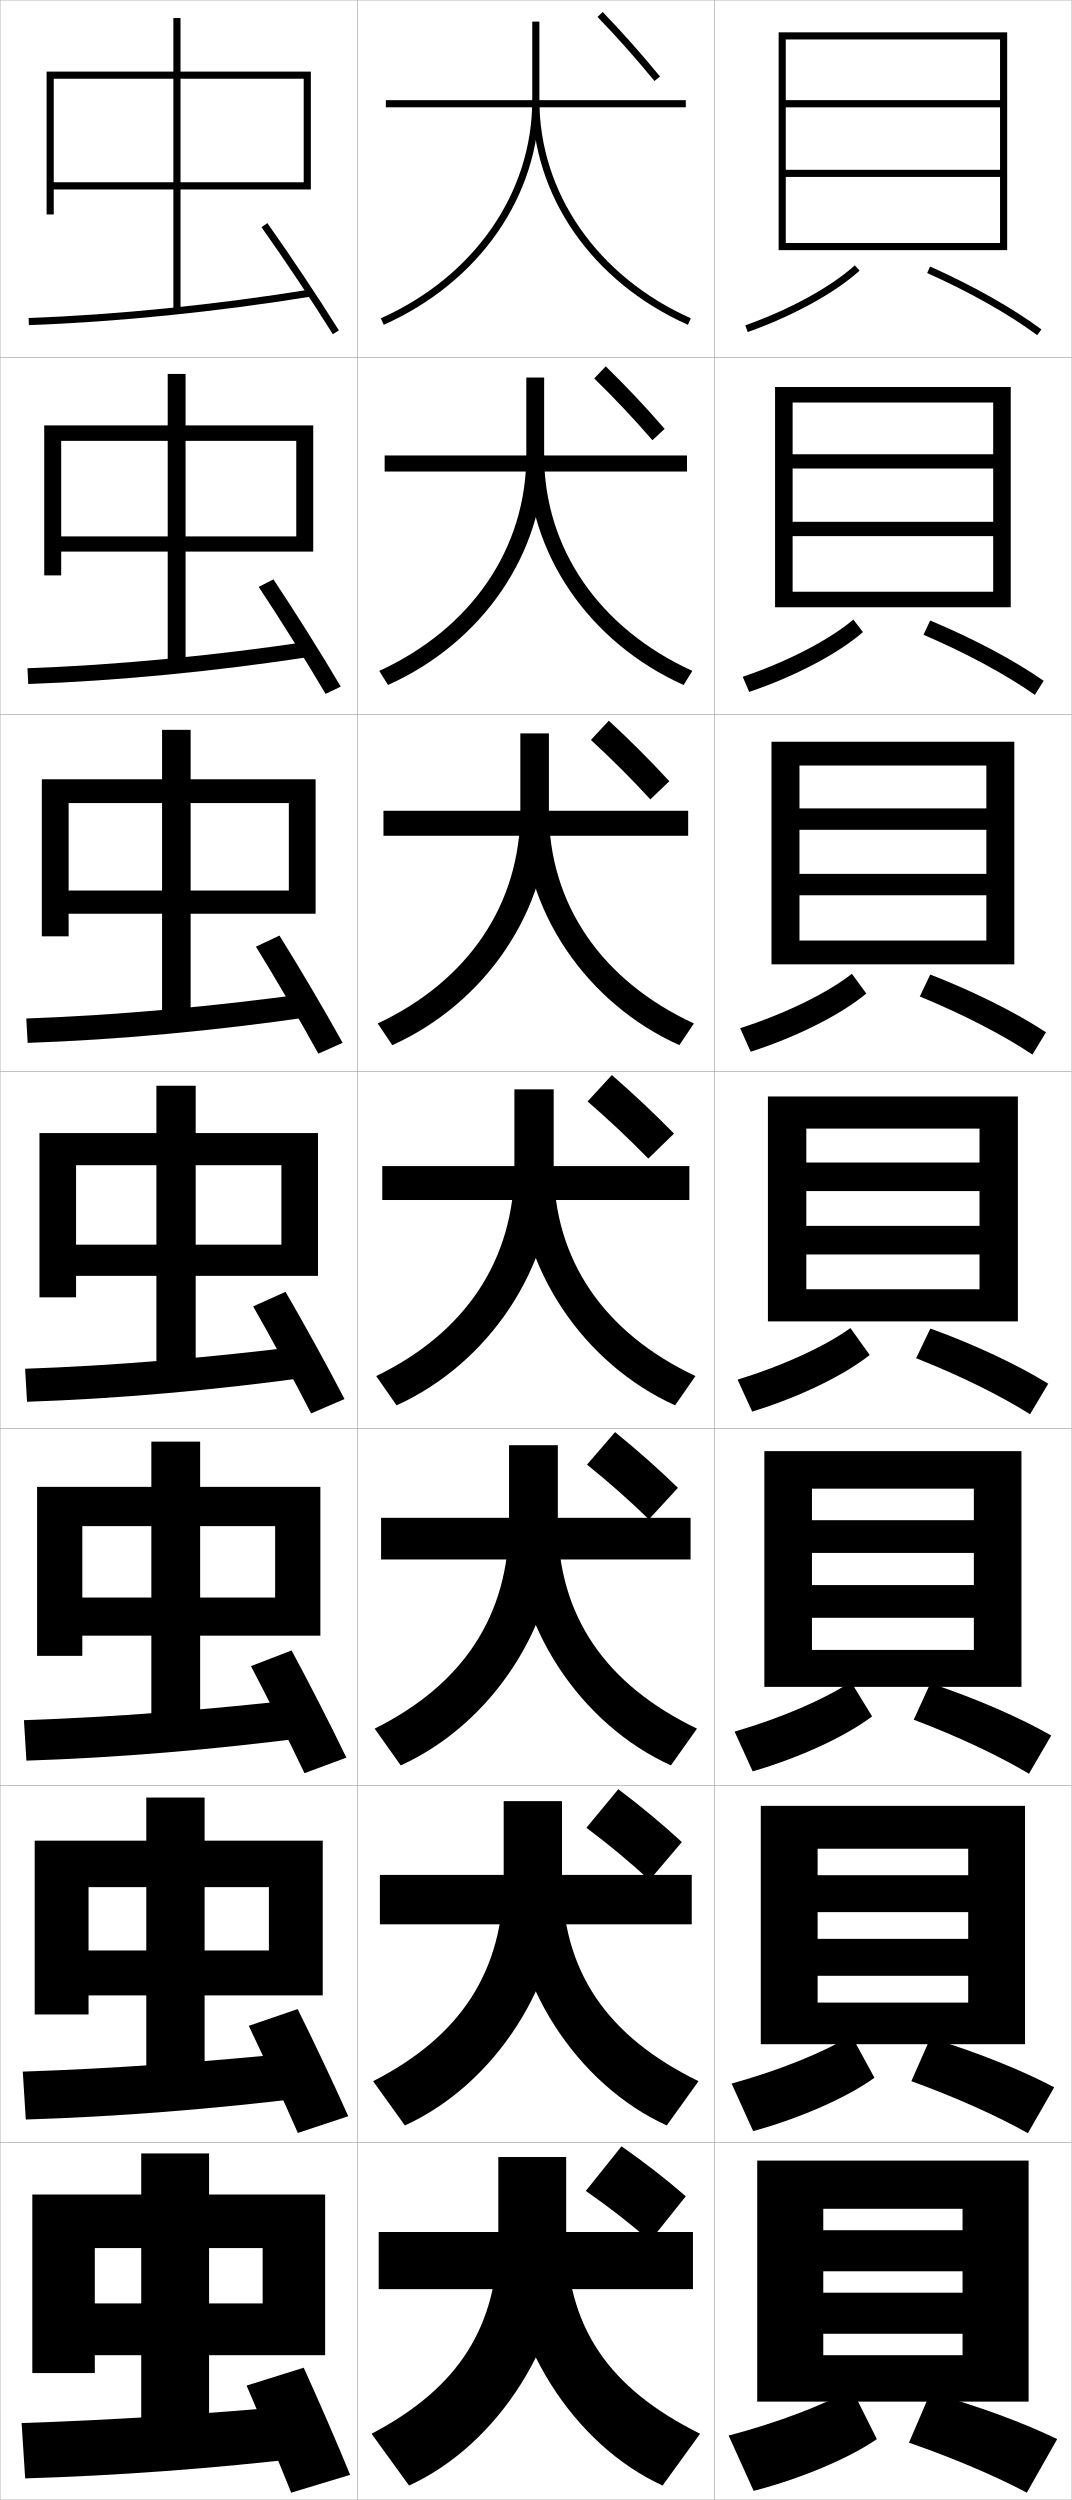
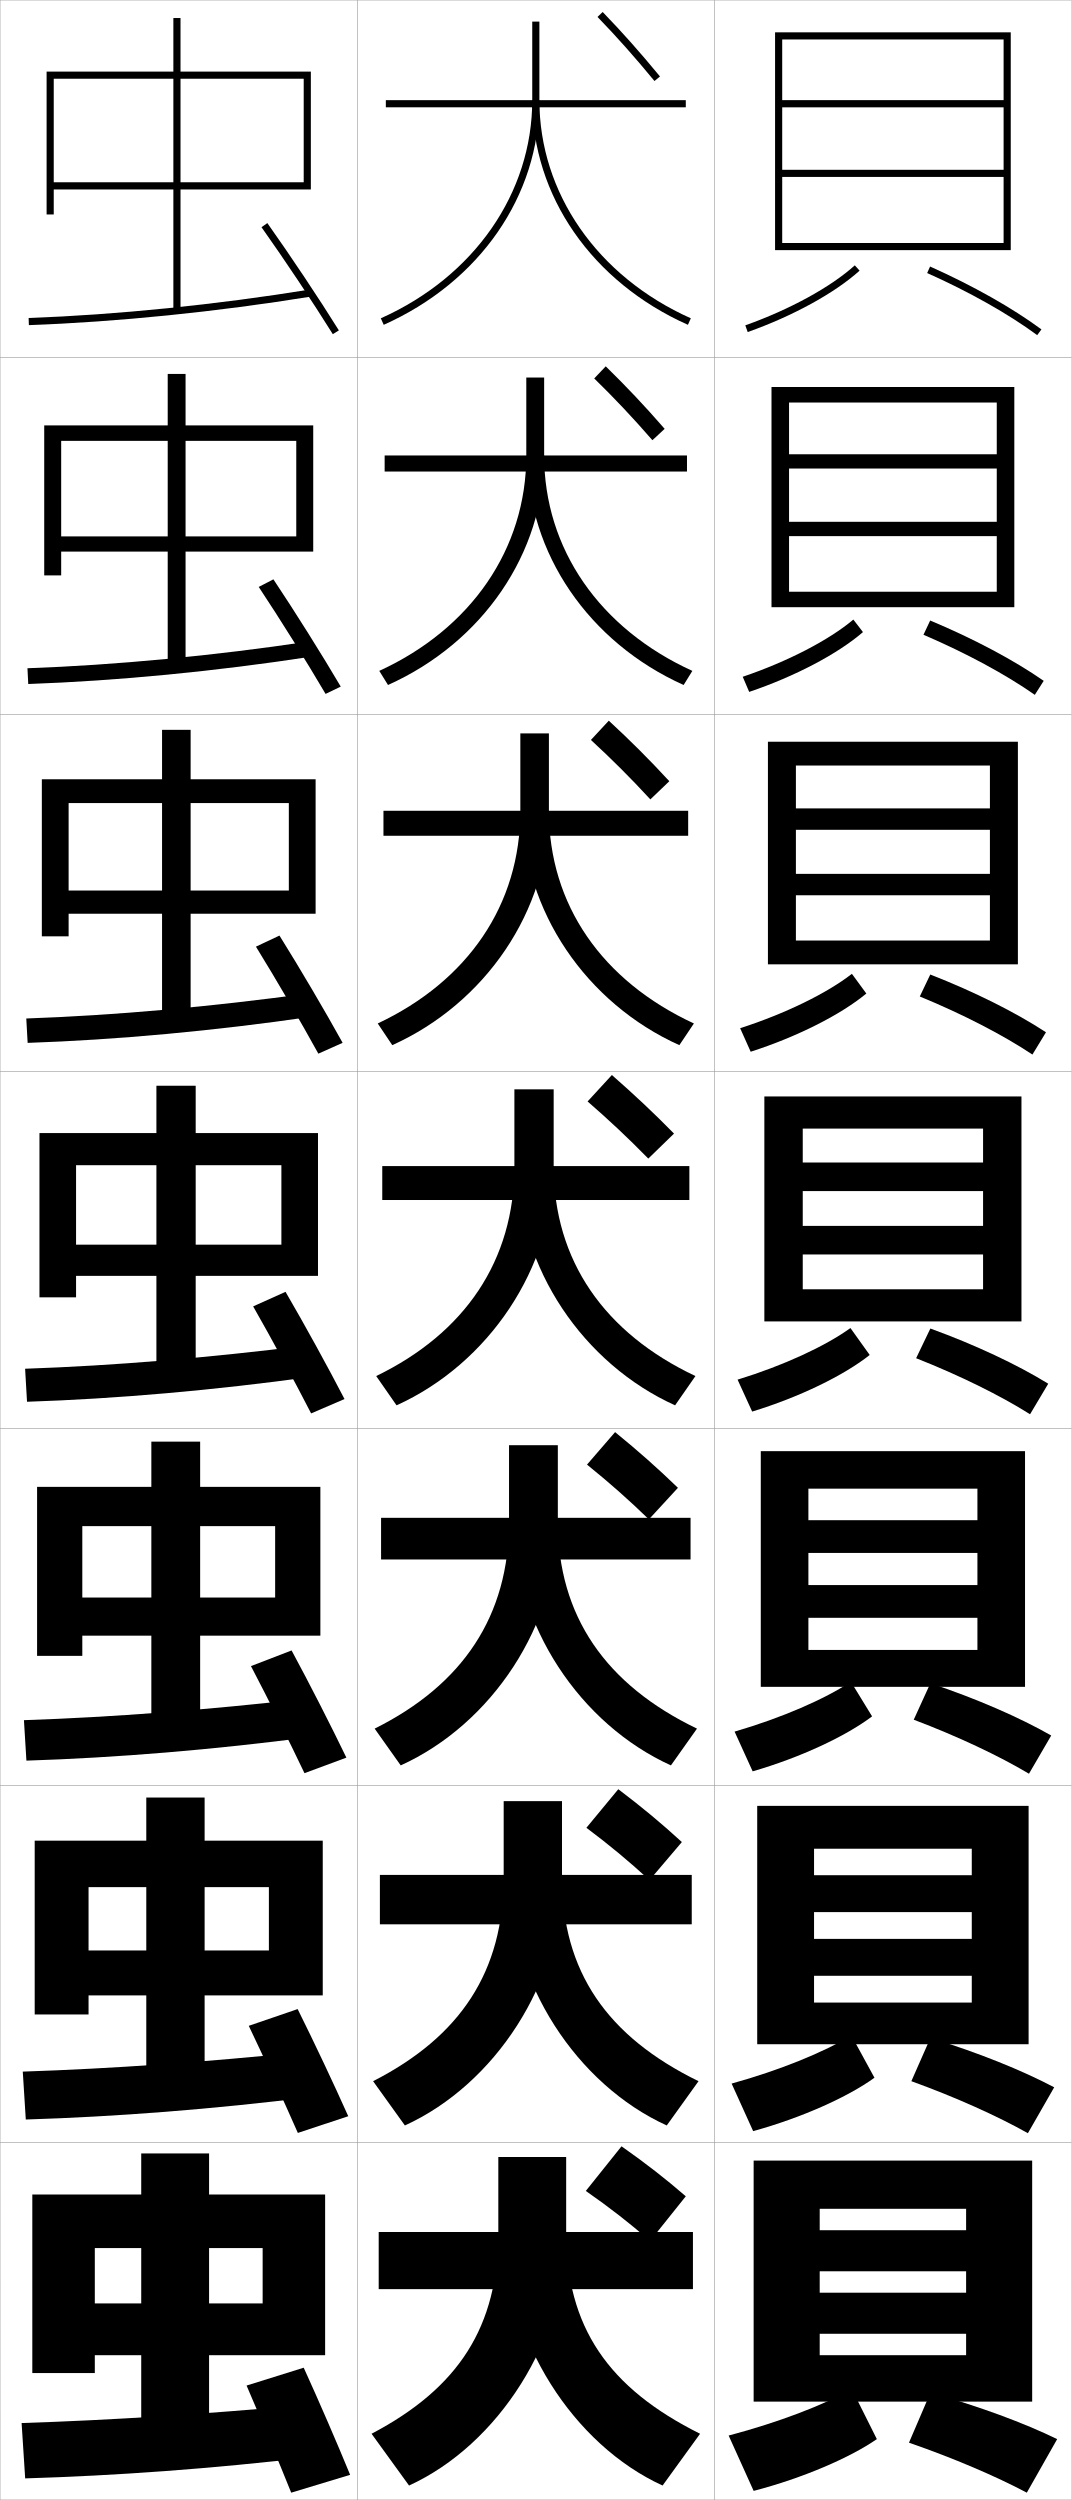
<svg xmlns="http://www.w3.org/2000/svg" width="300.1" height="700.1" viewBox="0 0 300.1 700.1" overflow="visible" enable-background="new 0 0 300.1 700.1" xml:space="preserve">
  <g id="glyphs">
    <g>
      <rect x="0.05" y="0.05" fill="none" stroke="#999999" stroke-width="0.1" width="100" height="100" />
      <rect x="0.05" y="100.05" fill="none" stroke="#999999" stroke-width="0.1" width="100" height="100" />
      <rect x="0.05" y="200.05" fill="none" stroke="#999999" stroke-width="0.1" width="100" height="100" />
      <rect x="0.05" y="300.05" fill="none" stroke="#999999" stroke-width="0.1" width="100" height="100" />
      <rect x="0.05" y="400.05" fill="none" stroke="#999999" stroke-width="0.1" width="100" height="100" />
      <rect x="0.05" y="500.05" fill="none" stroke="#999999" stroke-width="0.1" width="100" height="100" />
      <rect x="0.05" y="600.05" fill="none" stroke="#999999" stroke-width="0.1" width="100" height="100" />
      <rect x="100.05" y="0.05" fill="none" stroke="#999999" stroke-width="0.1" width="100" height="100" />
      <rect x="100.05" y="100.05" fill="none" stroke="#999999" stroke-width="0.1" width="100" height="100" />
      <rect x="100.05" y="200.05" fill="none" stroke="#999999" stroke-width="0.1" width="100" height="100" />
      <rect x="100.05" y="300.05" fill="none" stroke="#999999" stroke-width="0.1" width="100" height="100" />
      <rect x="100.05" y="400.05" fill="none" stroke="#999999" stroke-width="0.1" width="100" height="100" />
      <rect x="100.05" y="500.05" fill="none" stroke="#999999" stroke-width="0.1" width="100" height="100" />
      <rect x="100.05" y="600.05" fill="none" stroke="#999999" stroke-width="0.1" width="100" height="100" />
      <rect x="200.05" y="0.05" fill="none" stroke="#999999" stroke-width="0.1" width="100" height="100" />
      <rect x="200.05" y="100.05" fill="none" stroke="#999999" stroke-width="0.1" width="100" height="100" />
      <rect x="200.05" y="200.05" fill="none" stroke="#999999" stroke-width="0.1" width="100" height="100" />
      <rect x="200.05" y="300.05" fill="none" stroke="#999999" stroke-width="0.1" width="100" height="100" />
      <rect x="200.05" y="400.05" fill="none" stroke="#999999" stroke-width="0.1" width="100" height="100" />
      <rect x="200.05" y="500.05" fill="none" stroke="#999999" stroke-width="0.1" width="100" height="100" />
      <rect x="200.05" y="600.05" fill="none" stroke="#999999" stroke-width="0.1" width="100" height="100" />
    </g>
    <g>
      <rect x="106.05" y="625.05" width="88" height="16" />
      <rect x="106.383" y="525.05" width="87.333" height="13.834" />
      <rect x="106.717" y="425.05" width="86.667" height="11.667" />
    </g>
    <g>
      <rect x="107.05" y="326.55" width="86" height="9.5" />
      <rect x="107.383" y="227.049" width="85.333" height="7" />
      <rect x="107.716" y="127.55" width="84.667" height="4.5" />
      <rect x="108.05" y="28.05" width="84" height="2" />
    </g>
    <g>
      <path d="M158.55,625.05c0,26.579,11.784,43.7,37.5,56.5l-10.5,14.5      c-24.904-11.389-44-40.816-44-71H158.55z" />
      <path d="M157.383,525.55c0,26.554,12.609,44.728,38.233,57.267l-8.9,12.399      c-25.15-11.456-44-40.036-44-69.666H157.383z" />
      <path d="M156.217,426.05c0,26.529,13.434,45.754,38.967,58.033l-7.3,10.3      c-25.396-11.525-44-39.256-44-68.333H156.217z" />
      <path d="M155.05,326.55c0,26.504,14.26,46.781,39.7,58.8l-5.7,8.2      c-25.642-11.594-44-38.477-44-67H155.05z" />
      <path d="M190.247,292.688c-26.057-11.735-43.864-37.693-43.864-65.638h7.333      c0,26.333,14.923,47.653,40.603,59.562L190.247,292.688z" />
      <path d="M191.444,191.825c-26.473-11.876-43.728-36.909-43.728-64.275h4.667      c0,26.161,15.586,48.524,41.505,60.325L191.444,191.825z" />
      <path d="M149.05,28.05c0,26.789,16.703,50.896,43.592,62.913l0.816-1.826      c-26.158-11.691-42.408-35.098-42.408-61.087H149.05z" />
    </g>
    <g>
      <path d="M174.05,601.05l-10,12.5c6.685,4.648,12.265,9.018,18,14l10-12.5      C186.409,610.167,180.98,605.921,174.05,601.05z" />
      <path d="M164.216,511.85c6.471,4.853,11.927,9.392,17.667,14.667l9.066-10.667      c-5.64-5.173-11.092-9.725-17.8-14.8L164.216,511.85z" />
      <path d="M164.383,410.149c6.257,5.058,11.591,9.766,17.333,15.334l8.134-8.834      c-5.64-5.462-11.116-10.319-17.601-15.6L164.383,410.149z" />
      <path d="M171.35,301.05l-6.8,7.4c6.043,5.262,11.254,10.139,17,16l7.2-7      C183.111,311.698,177.61,306.534,171.35,301.05z" />
      <path d="M165.477,207.214c5.875,5.42,10.939,10.459,16.649,16.647l5.314-5.09      c-5.65-6.129-10.917-11.372-16.951-16.953L165.477,207.214z" />
      <path d="M166.404,105.98c5.708,5.578,10.624,10.78,16.298,17.294l3.429-3.182      c-5.662-6.505-10.695-11.827-16.502-17.506L166.404,105.98z" />
      <path d="M167.331,4.745c5.54,5.736,10.309,11.102,15.947,17.941l1.543-1.272      c-5.673-6.882-10.474-12.283-16.053-18.059L167.331,4.745z" />
    </g>
    <g>
      <path d="M149.05,6.05v22c0,25.989-16.25,49.396-42.408,61.087l0.816,1.826      c26.888-12.017,43.592-36.124,43.592-62.913v-22H149.05z" />
      <path d="M106.211,187.874l2.444,3.951c26.473-11.876,43.728-36.909,43.728-64.276      v-21.833h-5v21.833C147.383,153.71,131.916,176.074,106.211,187.874z" />
      <path d="M105.78,286.612l4.072,6.076c26.058-11.735,43.864-37.692,43.864-65.638      v-21.667h-8v21.667C145.716,253.382,131.033,274.703,105.78,286.612z" />
      <path d="M105.35,385.35l5.7,8.2c25.643-11.594,44-38.477,44-67v-21.5h-11v21.5      C144.05,353.054,130.15,373.331,105.35,385.35z" />
      <path d="M104.916,484.083l7.3,10.3c25.396-11.525,44-39.257,44-68.333      v-21.333h-13.667v21.333C142.549,452.578,129.564,471.804,104.916,484.083z" />
      <path d="M104.483,582.816l8.9,12.4c25.15-11.457,44-40.037,44-69.667v-21.167      h-16.333v21.167C141.05,552.104,128.979,570.277,104.483,582.816z" />
      <path d="M158.55,625.05v-21h-19v21c0,26.579-11.156,43.7-35.5,56.5l10.5,14.5      C139.454,684.661,158.55,655.233,158.55,625.05z" />
    </g>
    <g>
-       <path d="M280.05,68.05c-1.931,0-60,0-60,0v2h62v-61h-64v61h2v-59c1.897,0,58.103,0,60,0v17h-60v2h60v17.5      h-60v2h60V68.05z" />
-       <path d="M217.049,108.383v61.667h4.917v-57.333c1.581,0,54.585,0,56.167,0v14.5      h-56.167v4h56.167v14.917h-56.167v4h56.167v15.583c-1.608,0-56.167,0-56.167,0      v4.333h61.083v-61.667H217.049z" />
-       <path d="M216.05,207.716v62.333h7.833v-55.667c1.265,0,51.068,0,52.333,0v12h-52.333v6      h52.333v12.333h-52.333v6h52.333v12.667c-1.287,0-52.333,0-52.333,0v6.667h60.167      v-62.333H216.05z" />
-       <path d="M215.05,307.05v63h10.75v-54c0.949,0,47.551,0,48.5,0v9.5h-48.5v8h48.5v9.75h-48.5v8h48.5v9.75      c-0.965,0-48.5,0-48.5,0v9h59.25v-63H215.05z" />
+       <path d="M281.05,68.05c-1.931,0-62,0-62,0v2h64v-61h-66v61h2v-59c1.897,0,60.103,0,62,0v17h-62v2h62v17.5      h-62v2h62V68.05z" />
+       <path d="M220.966,165.716v4.333h63.084v-61.667h-68v61.667h4.916v-57.333      c1.265,0,56.902,0,58.167,0v14.5h-58.167v4h58.167v14.917h-58.167v4h58.167      v15.583C277.846,165.716,220.966,165.716,220.966,165.716z" />
+       <path d="M222.883,263.383v6.667h62.167v-62.333h-70v62.333h7.833v-55.667      c0.632,0,53.701,0,54.333,0v12h-54.333v6h54.333v12.333h-54.333v6h54.333v12.667      C276.573,263.383,222.883,263.383,222.883,263.383z" />
+       <polygon points="224.8,361.05 224.8,370.05 286.05,370.05 286.05,307.05       214.05,307.05 214.05,370.05 224.8,370.05 224.8,316.05 275.3,316.05       275.3,325.55 224.8,325.55 224.8,333.55 275.3,333.55 275.3,343.3       224.8,343.3 224.8,351.3 275.3,351.3 275.3,361.05 " />
    </g>
    <g>
      <g>
        <path d="M204.05,682.05l7,15.5c13.761-3.569,27.017-9.32,34.5-14.5l-7-14       C230.788,673.443,217.987,678.38,204.05,682.05z" />
        <path d="M254.55,684.05c12.459,4.31,24.388,9.426,33,14l8.5-15       c-9.237-4.499-21.873-9.214-35.5-13L254.55,684.05z" />
      </g>
      <g>
        <path d="M204.883,583.485l6.029,13.314c13.583-3.727,26.582-9.591,33.972-14.95       l-6.466-11.849C230.899,574.625,218.442,579.729,204.883,583.485z" />
        <path d="M287.852,597.383l7.364-12.852c-9.026-4.769-21.362-9.758-34.669-13.818       l-5.331,12.104C267.571,587.29,279.336,592.583,287.852,597.383z" />
      </g>
      <g>
        <path d="M205.716,484.921l5.058,11.129c13.405-3.885,26.147-9.862,33.445-15.4       l-5.932-9.696C231.011,475.807,218.897,481.08,205.716,484.921z" />
        <path d="M288.154,496.717l6.229-10.703c-8.815-5.038-20.852-10.303-33.84-14.638       l-4.66,10.21C268.135,486.221,279.735,491.69,288.154,496.717z" />
      </g>
      <g>
        <path d="M206.55,386.356l4.086,8.943c13.228-4.042,25.713-10.133,32.917-15.851       l-5.397-7.545C231.122,376.988,219.353,382.43,206.55,386.356z" />
        <path d="M288.456,396.05l5.094-8.555c-8.604-5.308-20.342-10.847-33.01-15.456       l-3.991,8.314C268.697,385.151,280.134,390.798,288.456,396.05z" />
      </g>
      <g>
        <path d="M207.271,287.939l2.947,6.591c13.05-4.199,25.278-10.403,32.39-16.3       l-4.044-5.525C231.627,278.125,219.96,283.845,207.271,287.939z" />
        <path d="M289.122,295.318l3.792-6.24c-8.451-5.542-19.969-11.319-32.401-16.174       l-2.934,6.152C269.625,284.017,280.896,289.84,289.122,295.318z" />
      </g>
      <g>
        <path d="M207.993,189.524l1.809,4.237c12.873-4.356,24.844-10.673,31.862-16.75       l-2.692-3.505C232.133,179.261,220.568,185.262,207.993,189.524z" />
        <path d="M289.789,194.586l2.49-3.925c-8.3-5.777-19.596-11.792-31.794-16.891       l-1.875,3.989C270.552,182.883,281.66,188.882,289.789,194.586z" />
      </g>
      <g>
        <path d="M208.715,91.107l0.67,1.885c12.695-4.514,24.409-10.943,31.335-17.2       l-1.34-1.484C232.639,80.397,221.176,86.678,208.715,91.107z" />
        <path d="M259.642,76.463c11.838,5.286,22.781,11.462,30.814,17.392l1.188-1.609       c-8.146-6.012-19.222-12.266-31.186-17.608L259.642,76.463z" />
      </g>
    </g>
    <g>
-       <polygon points="288.05,672.55 288.05,605.05 212.05,605.05 212.05,672.55       230.55,672.55 230.55,618.55 269.55,618.55 269.55,624.55 230.55,624.55       230.55,636.05 269.55,636.05 269.55,642.05 230.55,642.05 230.55,653.55       269.55,653.55 269.55,659.55 230.55,659.55 230.55,672.55 " />
-       <path d="M213.05,505.716v66.75h15.917v-54.75c0.316,0,41.851,0,42.167,0v7.418h-42.167      v10.332h42.167v7.5h-42.167v10.334h42.167v7.5c-0.322,0-42.167,0-42.167,0v11.666      h58.083v-66.75H213.05z" />
-       <path d="M214.049,406.383v66h13.333v-55.5c0.633,0,44.701,0,45.334,0v8.834h-45.334v9.166      h45.334v9h-45.334v9.167h45.334v9c-0.644,0-45.334,0-45.334,0v10.333h58.667v-66      H214.049z" />
+       <polygon points="289.05,672.55 289.05,605.05 211.05,605.05 211.05,672.55       229.55,672.55 229.55,618.55 270.55,618.55 270.55,624.55 229.55,624.55       229.55,636.05 270.55,636.05 270.55,642.05 229.55,642.05 229.55,653.55       270.55,653.55 270.55,659.55 229.55,659.55 229.55,672.55 " />
+       <polygon points="272.134,517.716 272.134,525.134 227.966,525.134 227.966,535.466       272.134,535.466 272.134,542.966 227.966,542.966 227.966,553.3 272.134,553.3       272.134,560.8 227.966,560.8 227.966,572.466 288.05,572.466 288.05,505.716       212.05,505.716 212.05,572.466 227.966,572.466 227.966,517.716 " />
+       <polygon points="273.717,416.883 273.717,425.717 226.383,425.717 226.383,434.883       273.717,434.883 273.717,443.883 226.383,443.883 226.383,453.05 273.717,453.05       273.717,462.05 226.383,462.05 226.383,472.383 287.05,472.383 287.05,406.383       213.049,406.383 213.049,472.383 226.383,472.383 226.383,416.883 " />
    </g>
    <g>
      <g>
        <rect x="48.55" y="5.05" width="2" height="82" />
        <path d="M13.05,20.05v40h2v-38c1.918,0,68.082,0,70,0v29c-1.943,0-70,0-70,0v2h72v-33H13.05z" />
      </g>
      <g>
        <rect x="46.966" y="104.716" width="5" height="82" />
        <path d="M12.383,119.133v42h4.75v-37.667c1.515,0,64.402,0,65.833,0v26.75       c-1.453,0-65.833,0-65.833,0v4.25h70.583v-35.333H12.383z" />
      </g>
      <g>
        <rect x="45.383" y="204.383" width="8" height="82" />
        <path d="M11.717,218.217v44h7.5v-37.333c1.112,0,60.722,0,61.667,0v24.5       c-0.962,0-61.667,0-61.667,0v6.5h69.167v-37.667H11.717z" />
      </g>
      <g>
        <rect x="43.8" y="304.05" width="11" height="82" />
        <path d="M11.05,317.3v46h10.25v-37c0.709,0,57.041,0,57.5,0v22.25c-0.472,0-57.5,0-57.5,0v8.75h67.75       v-40H11.05z" />
      </g>
      <g>
        <rect x="42.383" y="403.716" width="13.667" height="82.001" />
        <path d="M10.383,416.383v47.333h12.667v-36.333c0.473,0,53.694,0,54,0v20       c-0.314,0-54,0-54,0v10.667h66.667v-41.667H10.383z" />
      </g>
      <g>
        <rect x="40.967" y="503.383" width="16.333" height="82" />
        <path d="M9.716,515.467v48.666h15.083v-35.666c0.236,0,50.347,0,50.5,0v17.75       c-0.157,0-50.5,0-50.5,0v12.583h65.583v-43.333H9.716z" />
      </g>
      <g>
        <rect x="39.55" y="603.05" width="19" height="82" />
        <polygon points="91.05,659.55 91.05,614.55 9.05,614.55 9.05,664.55        26.55,664.55 26.55,629.55 73.55,629.55 73.55,645.05 26.55,645.05        26.55,659.55 " />
      </g>
    </g>
    <g>
      <g>
        <path d="M73.233,63.628c6.535,9.222,14.373,20.979,19.967,29.951l1.698-1.059       c-5.614-9.003-13.478-20.798-20.032-30.049L73.233,63.628z" />
        <path d="M8.015,89.051l0.07,1.998c24.649-0.883,52.75-3.729,79.125-8.012L86.89,81.062       C60.594,85.333,32.581,88.17,8.015,89.051z" />
      </g>
      <g>
        <path d="M91.175,194.324l4.248-2.049c-5.276-8.963-12.698-20.798-18.859-30.04       l-4.111,2.13C78.549,173.561,85.911,185.35,91.175,194.324z" />
        <path d="M7.687,187.134l0.225,4.415c24.794-0.863,52.624-3.554,79.354-7.677       l-0.767-4.229C60.049,183.617,32.362,186.263,7.687,187.134z" />
      </g>
      <g>
        <path d="M89.151,295.069l6.798-3.039c-4.938-8.923-11.918-20.798-17.688-30.033       l-6.588,3.104C77.331,274.272,84.217,286.093,89.151,295.069z" />
        <path d="M7.36,285.217l0.38,6.832c24.938-0.844,52.499-3.38,79.583-7.341       l-1.213-6.482C59.506,281.901,32.145,284.356,7.36,285.217z" />
      </g>
      <g>
        <path d="M87.126,395.814l9.348-4.029c-4.6-8.883-11.139-20.798-16.516-30.024       l-9.066,4.078C76.112,374.983,82.522,386.836,87.126,395.814z" />
        <path d="M7.032,383.301l0.535,9.248c25.082-0.824,52.373-3.205,79.812-7.006       l-1.66-8.736C58.962,380.186,31.927,382.45,7.032,383.301z" />
      </g>
      <g>
        <path d="M85.267,496.56l11.732-4.354c-4.262-8.843-10.359-20.798-15.343-30.016       l-11.378,4.385C75.06,475.694,80.994,487.578,85.267,496.56z" />
        <path d="M6.705,481.717l0.69,11.332c25.227-0.805,52.247-3.031,80.042-6.67       l-2.107-10.658C58.417,478.803,31.708,480.877,6.705,481.717z" />
      </g>
      <g>
        <path d="M83.409,597.305l14.116-4.677c-3.924-8.803-9.581-20.798-14.172-30.008       L69.664,567.312C74.008,576.406,79.466,588.321,83.409,597.305z" />
        <path d="M6.377,580.134l0.845,13.416c25.372-0.786,52.121-2.857,80.271-6.336       l-2.553-12.578C57.874,577.421,31.491,579.304,6.377,580.134z" />
      </g>
      <g>
        <path d="M69.05,668.05c3.906,9.067,8.888,21.015,12.5,30l16.5-5       c-3.587-8.763-8.802-20.798-13-30L69.05,668.05z" />
        <path d="M84.55,673.55c-27.221,2.488-53.277,4.181-78.5,5l1,15.5       c25.516-0.767,51.995-2.684,80.5-6L84.55,673.55z" />
      </g>
    </g>
  </g>
</svg>
